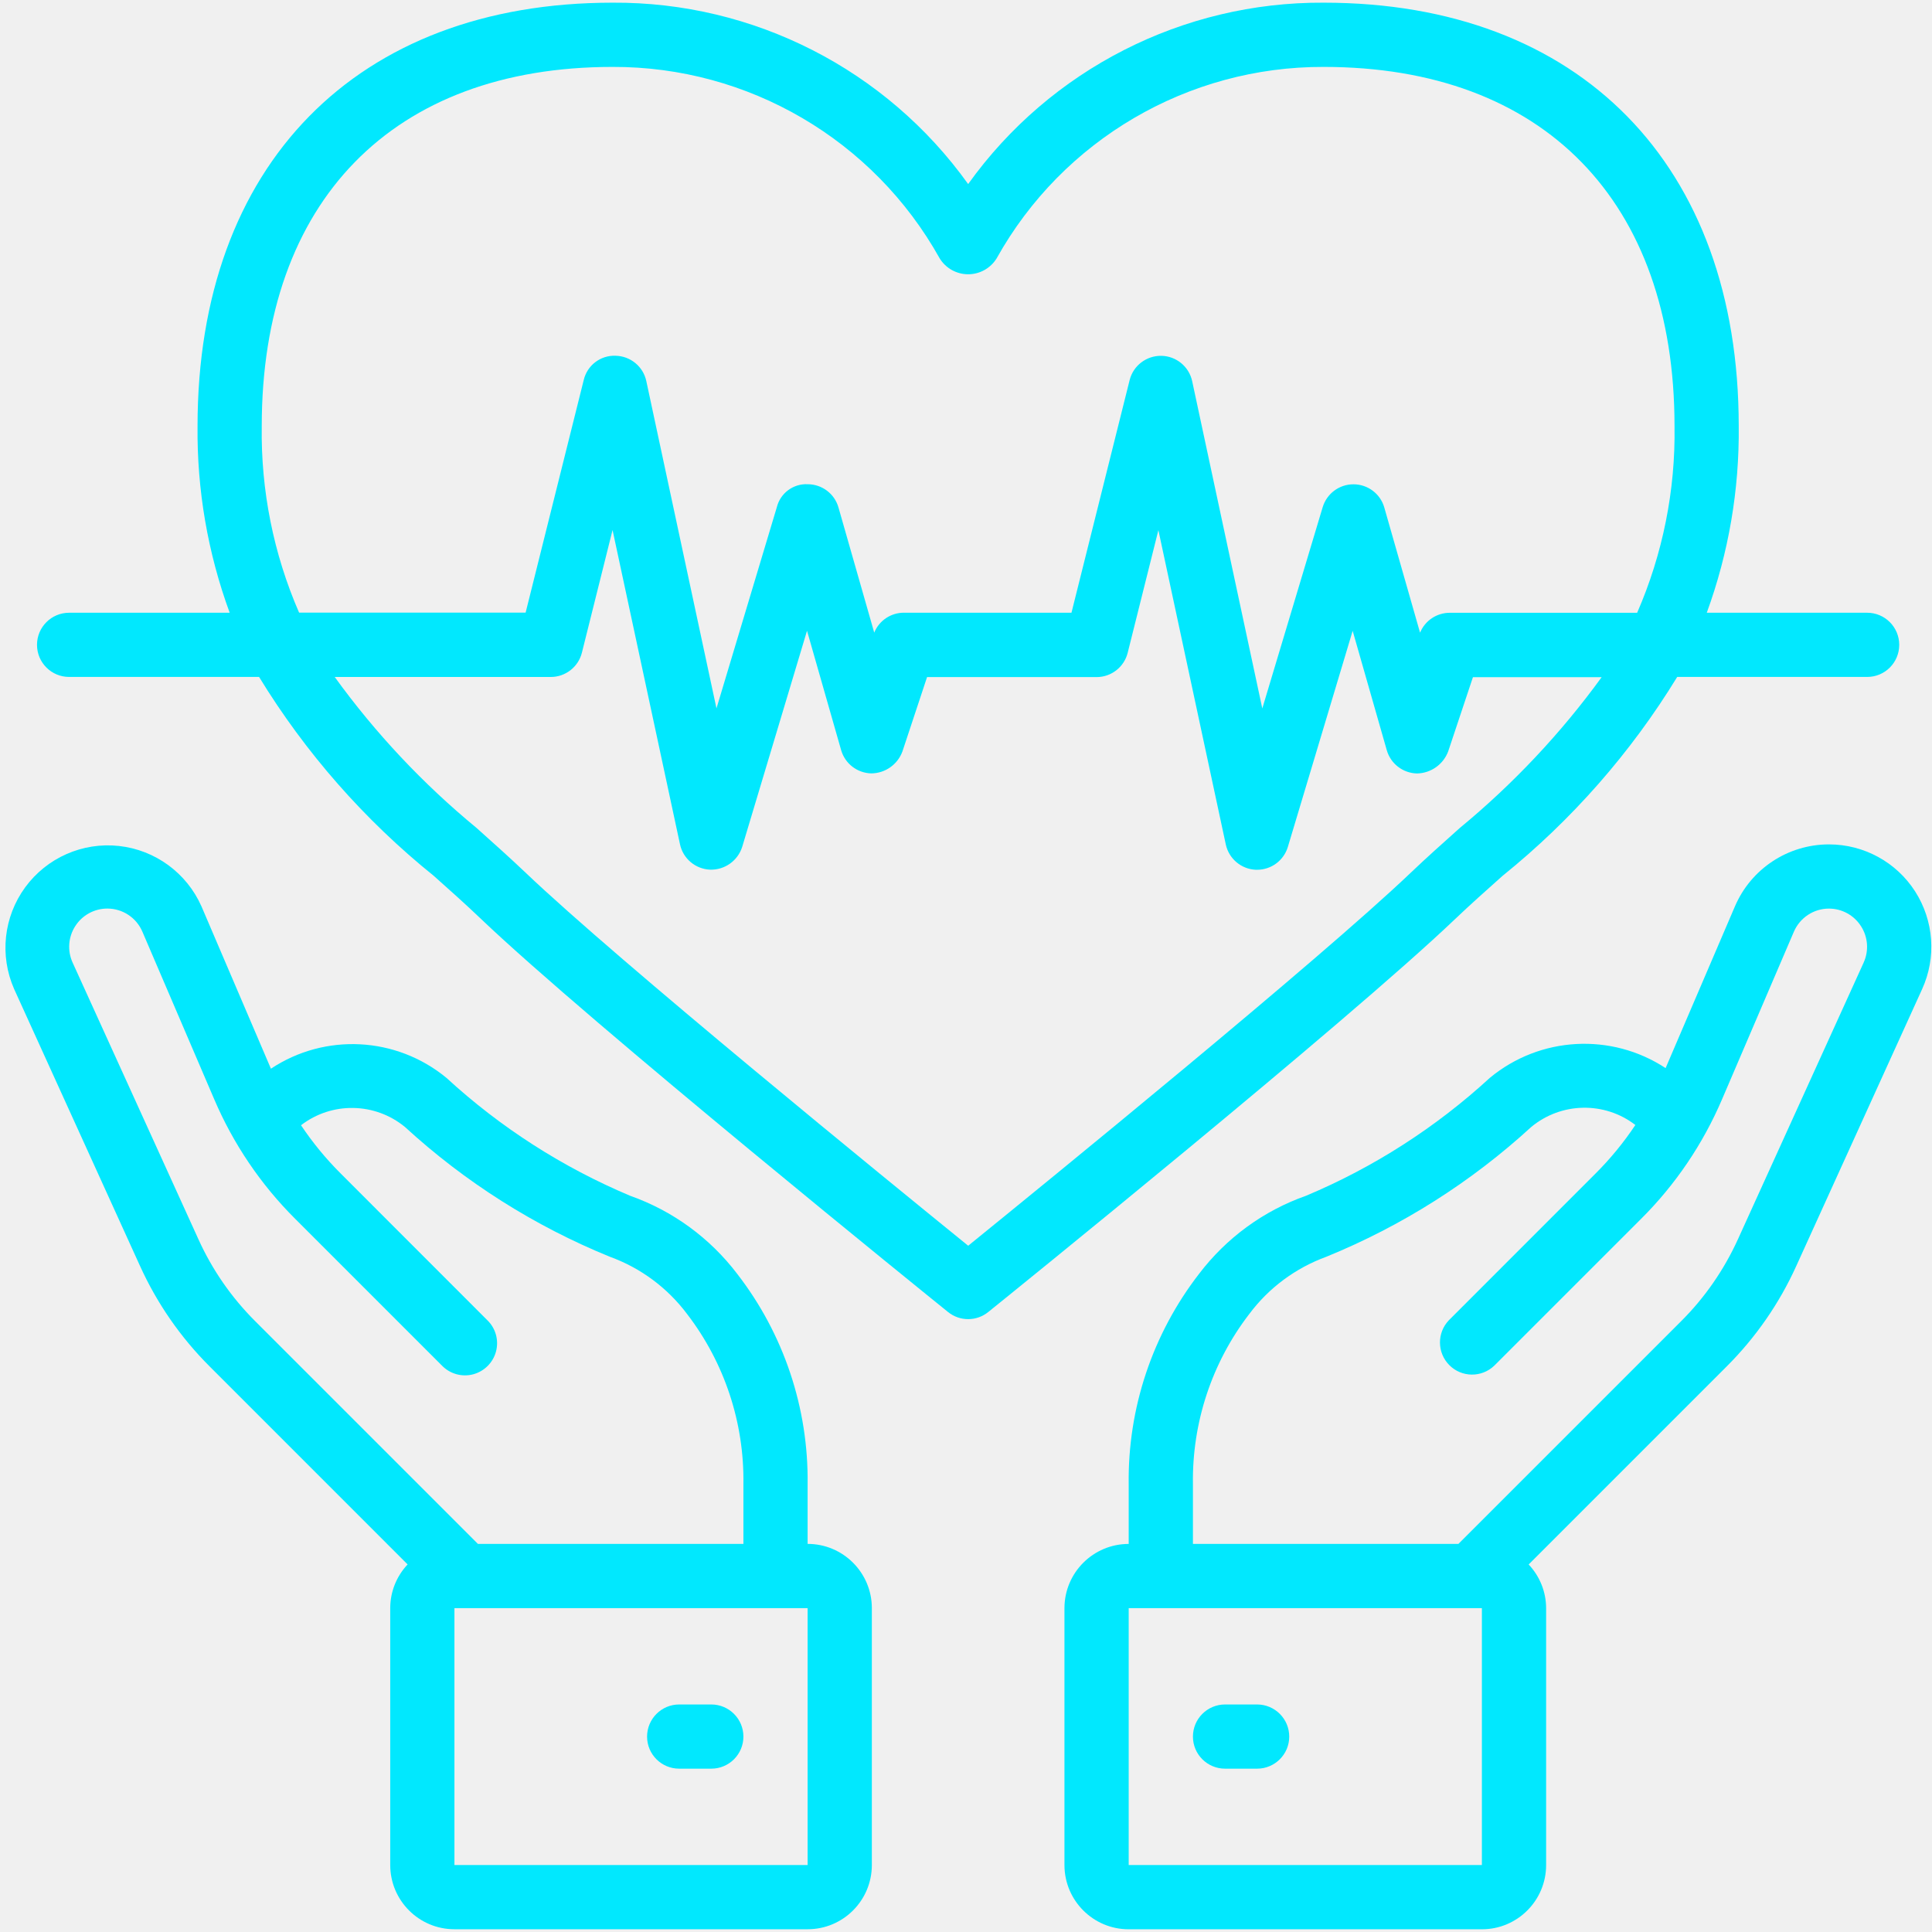
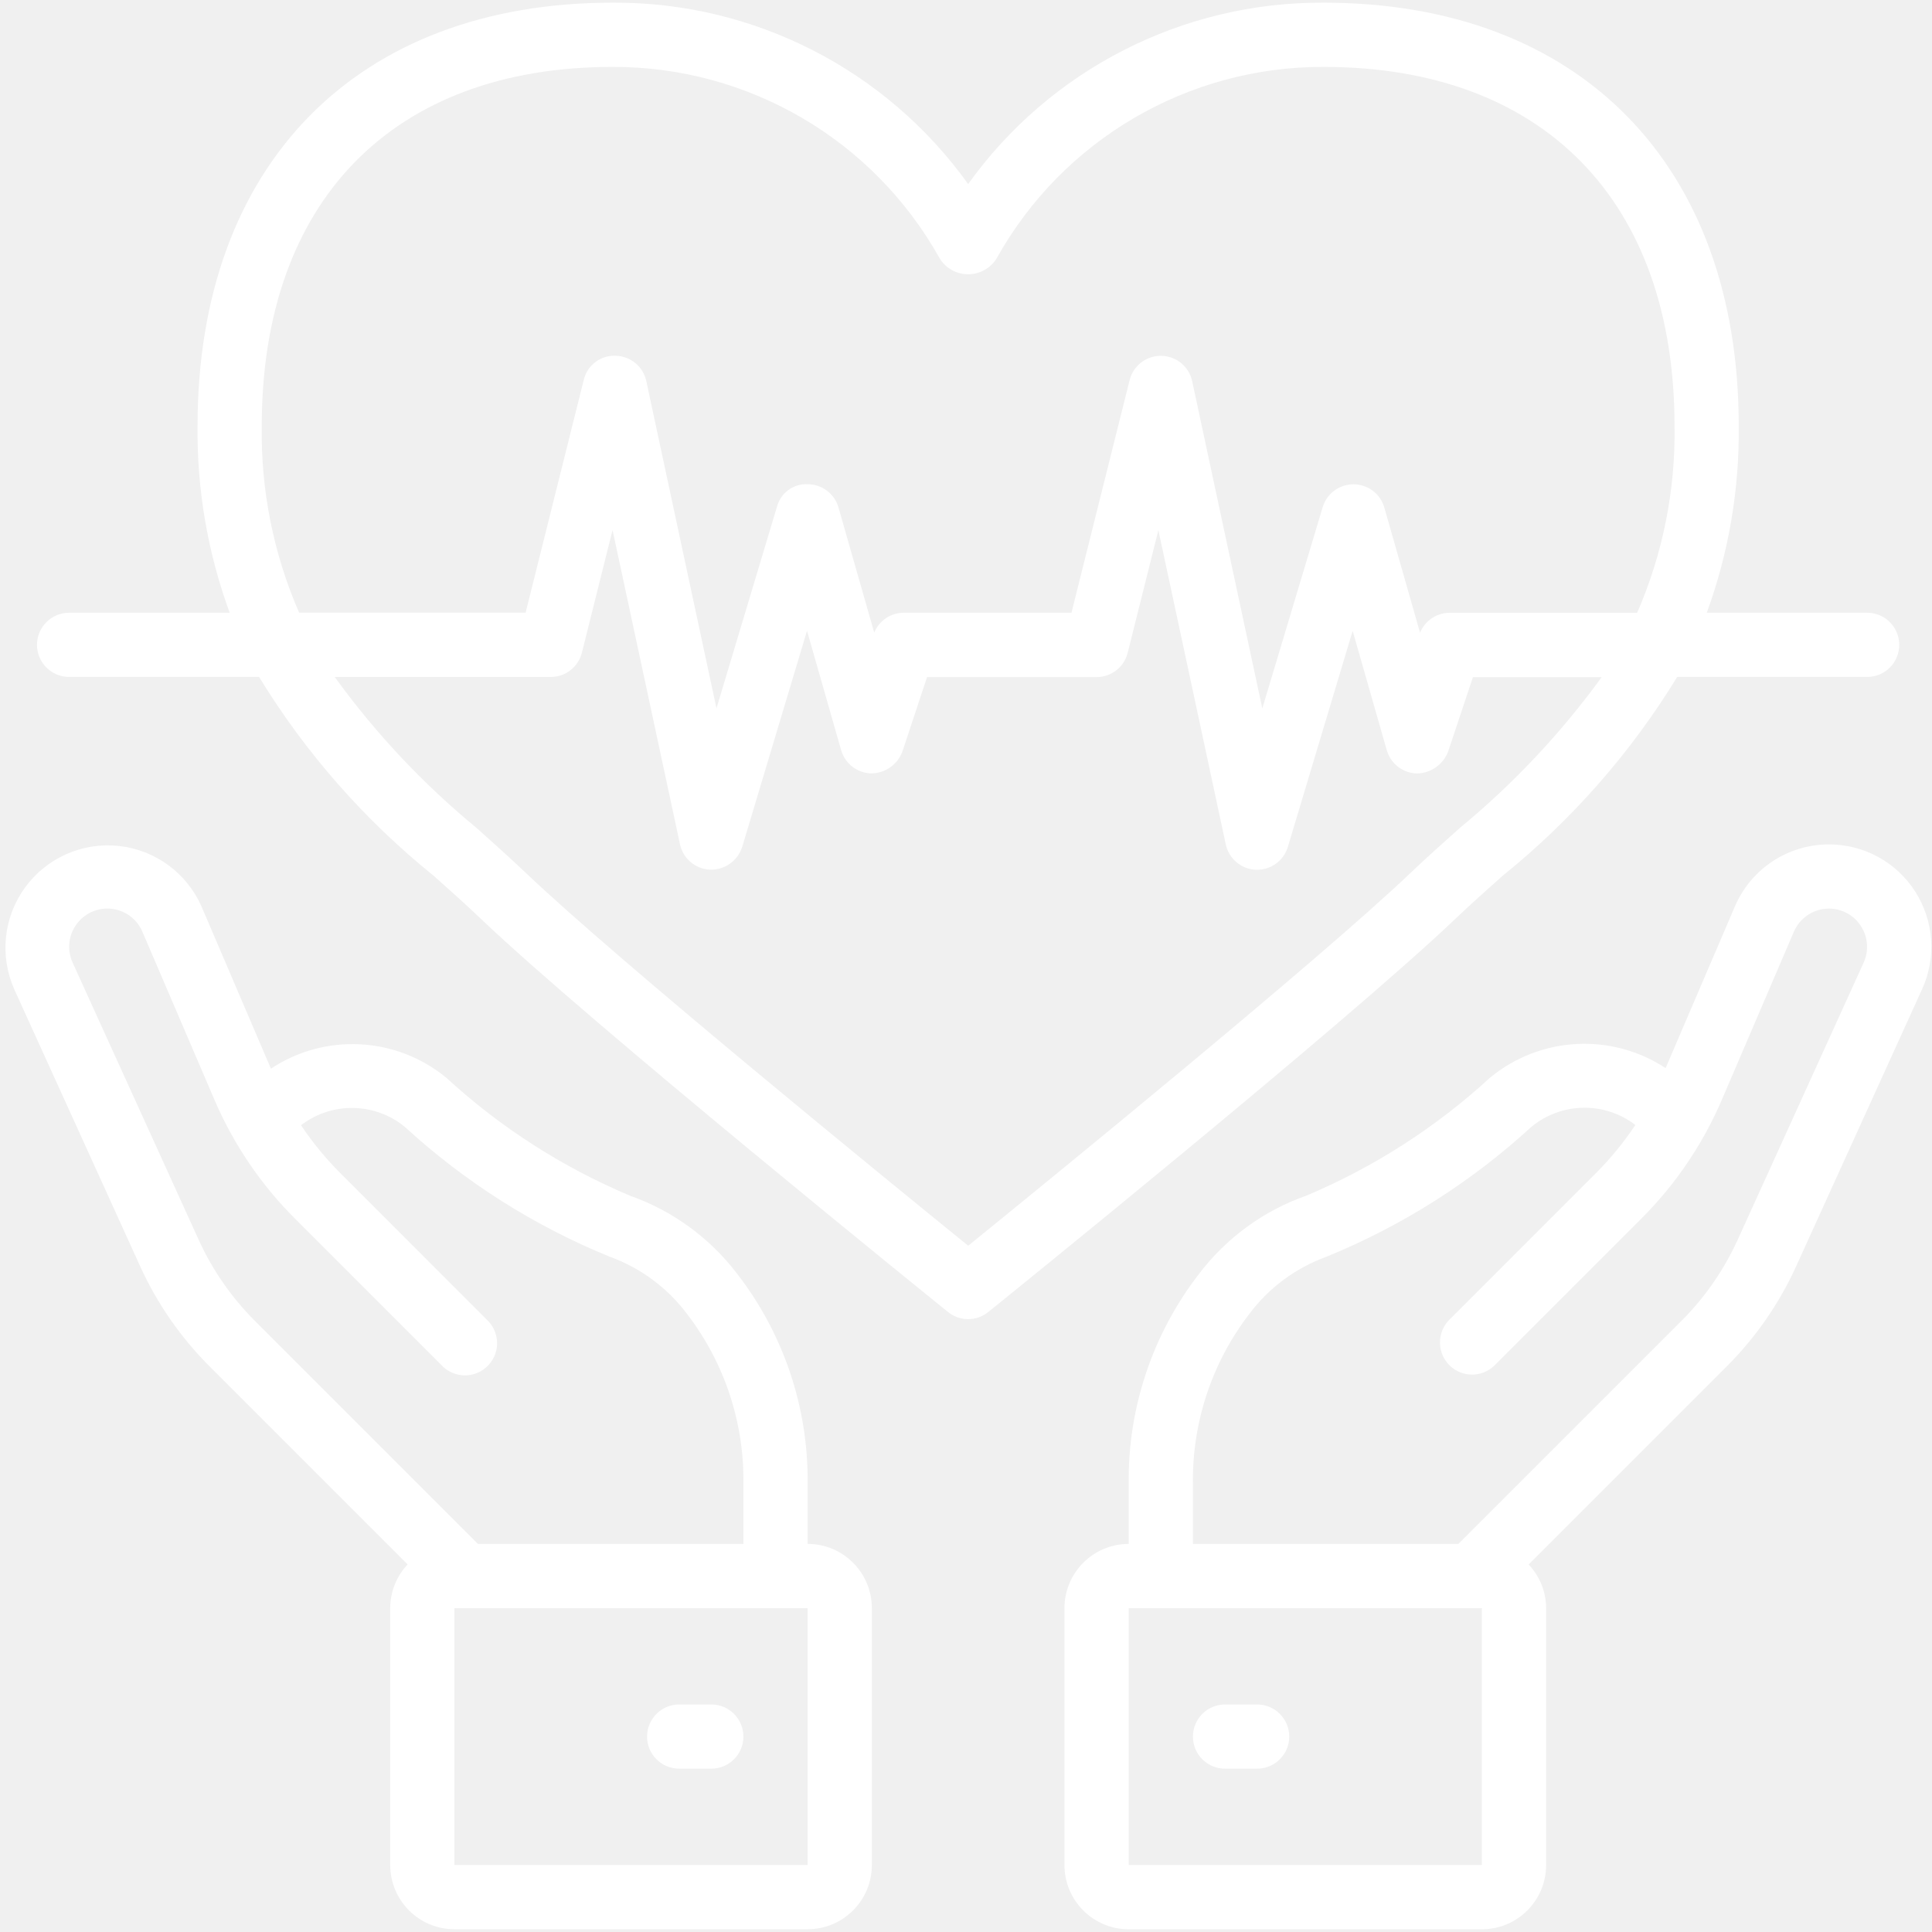
<svg xmlns="http://www.w3.org/2000/svg" version="1.1" id="Layer_1" x="0px" y="0px" width="52px" height="52px" viewBox="230 230 52 52" enable-background="new 230 230 52 52" xml:space="preserve">
  <g id="Page-1">
    <g id="_x30_34---Life-Insurance">
-       <path id="Shape" fill="#01E8FE" d="M240.971,272.107c-0.3,0.318-0.468,0.739-0.468,1.176v6.914c0,0.954,0.773,1.729,1.728,1.729    h9.506c0.955,0,1.729-0.774,1.729-1.729v-6.914c0-0.954-0.774-1.729-1.729-1.729v-1.607c0.026-2.047-0.642-4.043-1.895-5.661    c-0.735-0.966-1.736-1.697-2.88-2.101c-1.82-0.766-3.494-1.839-4.947-3.175c-1.349-1.112-3.267-1.212-4.723-0.246l-1.869-4.368    c-0.398-0.9-1.246-1.521-2.224-1.627c-0.979-0.106-1.939,0.318-2.521,1.113c-0.581,0.795-0.694,1.838-0.297,2.739l3.387,7.451    c0.457,1.008,1.093,1.926,1.876,2.707L240.971,272.107z M251.737,280.197h-9.506v-6.914h9.506V280.197z M231.954,255.907    c-0.144-0.317-0.118-0.687,0.072-0.981c0.188-0.294,0.514-0.472,0.863-0.472c0.411,0,0.783,0.245,0.944,0.624l1.933,4.509    c0.514,1.203,1.253,2.296,2.18,3.219l3.948,3.948c0.217,0.225,0.538,0.315,0.84,0.236c0.302-0.08,0.538-0.316,0.617-0.618    s-0.011-0.624-0.236-0.84l-3.947-3.949c-0.397-0.396-0.754-0.83-1.066-1.297c0.83-0.638,1.991-0.618,2.799,0.048    c1.615,1.482,3.483,2.665,5.514,3.492c0.828,0.301,1.549,0.835,2.078,1.541c1.007,1.311,1.541,2.926,1.516,4.58v1.607h-7.146    l-5.996-5.996c-0.637-0.635-1.154-1.381-1.525-2.2L231.954,255.907z" />
-       <path id="Shape_1_" fill="#01E8FE" d="M249.145,275.876h-0.865c-0.477,0-0.864,0.388-0.864,0.865c0,0.477,0.387,0.863,0.864,0.863    h0.865c0.477,0,0.864-0.387,0.864-0.863C250.009,276.264,249.622,275.876,249.145,275.876z" />
-       <path id="Shape_2_" fill="#01E8FE" d="M279.228,252.727c-1.103-0.001-2.1,0.656-2.533,1.67l-1.865,4.351    c-1.462-0.96-3.379-0.855-4.728,0.26c-1.454,1.336-3.127,2.41-4.947,3.175c-1.146,0.403-2.146,1.135-2.881,2.101    c-1.253,1.619-1.922,3.615-1.895,5.664v1.607c-0.954,0-1.729,0.774-1.729,1.729v6.914c0,0.954,0.774,1.729,1.729,1.729h9.506    c0.955,0,1.729-0.774,1.729-1.729v-6.914c-0.001-0.437-0.169-0.857-0.47-1.176l5.327-5.327c0.783-0.781,1.42-1.699,1.876-2.707    l3.387-7.451c0.389-0.853,0.316-1.844-0.189-2.632c-0.507-0.788-1.38-1.264-2.315-1.264H279.228z M269.885,280.197h-9.506v-6.914    h9.506V280.197z M280.161,255.907l-3.386,7.451c-0.373,0.819-0.888,1.565-1.525,2.2l-5.996,5.996h-7.146v-1.607    c-0.025-1.654,0.508-3.27,1.516-4.58c0.526-0.705,1.247-1.239,2.074-1.541c2.03-0.827,3.898-2.01,5.514-3.492    c0.808-0.671,1.973-0.694,2.804-0.055c-0.313,0.47-0.67,0.906-1.07,1.305l-3.948,3.949c-0.326,0.339-0.321,0.878,0.012,1.211    c0.333,0.334,0.872,0.338,1.211,0.011l3.948-3.948c0.927-0.923,1.666-2.016,2.18-3.219l1.933-4.51    c0.163-0.378,0.533-0.623,0.944-0.623c0.35,0,0.674,0.178,0.862,0.472c0.19,0.294,0.217,0.663,0.072,0.981L280.161,255.907z" />
-       <path id="Shape_3_" fill="#01E8FE" d="M263.835,275.876h-0.862c-0.479,0-0.865,0.388-0.865,0.865c0,0.477,0.387,0.863,0.865,0.863    h0.862c0.478,0,0.865-0.387,0.865-0.863C264.7,276.264,264.313,275.876,263.835,275.876z" />
-       <path id="Shape_4_" fill="#01E8FE" d="M265.628,230.072c-3.793-0.022-7.361,1.798-9.57,4.882c-2.208-3.084-5.776-4.905-9.57-4.882    c-6.891,0-11.171,4.367-11.171,11.397c-0.018,1.713,0.275,3.415,0.865,5.023h-4.321c-0.478,0-0.865,0.387-0.865,0.864    s0.387,0.864,0.865,0.864h5.112c1.248,2.041,2.837,3.851,4.7,5.352c0.442,0.394,0.872,0.777,1.273,1.161    c2.938,2.8,12.177,10.263,12.569,10.579c0.317,0.257,0.769,0.257,1.085,0c0.393-0.315,9.632-7.777,12.568-10.579    c0.402-0.383,0.833-0.767,1.275-1.161c1.861-1.501,3.452-3.312,4.699-5.352h5.113c0.478,0,0.863-0.387,0.863-0.864    s-0.386-0.864-0.863-0.864h-4.317c0.588-1.609,0.879-3.311,0.86-5.023C276.8,234.439,272.52,230.072,265.628,230.072z     M237.045,241.47c0-6.055,3.529-9.669,9.442-9.669c3.654-0.012,7.025,1.962,8.805,5.154c0.164,0.266,0.454,0.427,0.766,0.427    s0.602-0.162,0.766-0.427c1.778-3.192,5.15-5.166,8.804-5.154c5.913,0,9.442,3.614,9.442,9.669    c0.027,1.727-0.316,3.439-1.006,5.023h-5.043c-0.351,0-0.667,0.211-0.8,0.536l-0.963-3.371c-0.106-0.368-0.442-0.621-0.825-0.623    h-0.006c-0.38,0-0.717,0.25-0.827,0.616l-1.625,5.417l-1.887-8.807c-0.084-0.394-0.429-0.677-0.83-0.684    c-0.401-0.007-0.757,0.264-0.854,0.654l-1.565,6.26h-4.51c-0.351,0-0.667,0.211-0.799,0.536l-0.963-3.371    c-0.106-0.368-0.442-0.621-0.825-0.623c-0.389-0.02-0.738,0.238-0.833,0.616l-1.625,5.417l-1.888-8.807    c-0.083-0.394-0.428-0.677-0.831-0.684c-0.405-0.015-0.762,0.26-0.854,0.654l-1.564,6.26h-6.097    C237.362,244.909,237.019,243.197,237.045,241.47z M269.293,252.283c-0.457,0.408-0.901,0.804-1.316,1.2    c-2.483,2.369-9.853,8.371-11.918,10.046c-2.065-1.675-9.435-7.677-11.918-10.046c-0.416-0.396-0.86-0.792-1.316-1.2    c-1.44-1.186-2.723-2.551-3.816-4.062h5.815c0.396,0,0.742-0.27,0.838-0.654l0.825-3.301l1.815,8.458    c0.082,0.386,0.416,0.667,0.81,0.683c0.394,0.012,0.747-0.24,0.865-0.615l1.744-5.815l0.918,3.212    c0.104,0.364,0.433,0.618,0.812,0.627c0.375-0.003,0.709-0.239,0.838-0.591l0.663-2.001h4.563c0.395,0,0.741-0.27,0.837-0.654    l0.826-3.301l1.814,8.458c0.083,0.386,0.416,0.667,0.811,0.683h0.031c0.383,0,0.719-0.25,0.829-0.616l1.744-5.815l0.918,3.212    c0.104,0.365,0.435,0.618,0.813,0.627c0.374-0.007,0.706-0.241,0.839-0.591l0.667-2h3.464    C272.015,249.732,270.732,251.097,269.293,252.283z" />
+       <path id="Shape" fill="#ffffff" d="M240.971,272.107c-0.3,0.318-0.468,0.739-0.468,1.176v6.914c0,0.954,0.773,1.729,1.728,1.729    h9.506c0.955,0,1.729-0.774,1.729-1.729v-6.914c0-0.954-0.774-1.729-1.729-1.729v-1.607c0.026-2.047-0.642-4.043-1.895-5.661    c-0.735-0.966-1.736-1.697-2.88-2.101c-1.82-0.766-3.494-1.839-4.947-3.175c-1.349-1.112-3.267-1.212-4.723-0.246l-1.869-4.368    c-0.398-0.9-1.246-1.521-2.224-1.627c-0.979-0.106-1.939,0.318-2.521,1.113c-0.581,0.795-0.694,1.838-0.297,2.739l3.387,7.451    c0.457,1.008,1.093,1.926,1.876,2.707L240.971,272.107z M251.737,280.197h-9.506v-6.914h9.506V280.197z M231.954,255.907    c-0.144-0.317-0.118-0.687,0.072-0.981c0.188-0.294,0.514-0.472,0.863-0.472c0.411,0,0.783,0.245,0.944,0.624l1.933,4.509    c0.514,1.203,1.253,2.296,2.18,3.219l3.948,3.948c0.217,0.225,0.538,0.315,0.84,0.236c0.302-0.08,0.538-0.316,0.617-0.618    s-0.011-0.624-0.236-0.84l-3.947-3.949c-0.397-0.396-0.754-0.83-1.066-1.297c0.83-0.638,1.991-0.618,2.799,0.048    c1.615,1.482,3.483,2.665,5.514,3.492c0.828,0.301,1.549,0.835,2.078,1.541c1.007,1.311,1.541,2.926,1.516,4.58v1.607h-7.146    l-5.996-5.996c-0.637-0.635-1.154-1.381-1.525-2.2L231.954,255.907z" />
+       <path id="Shape_1_" fill="#ffffff" d="M249.145,275.876h-0.865c-0.477,0-0.864,0.388-0.864,0.865c0,0.477,0.387,0.863,0.864,0.863    h0.865c0.477,0,0.864-0.387,0.864-0.863C250.009,276.264,249.622,275.876,249.145,275.876z" />
+       <path id="Shape_2_" fill="#ffffff" d="M279.228,252.727c-1.103-0.001-2.1,0.656-2.533,1.67l-1.865,4.351    c-1.462-0.96-3.379-0.855-4.728,0.26c-1.454,1.336-3.127,2.41-4.947,3.175c-1.146,0.403-2.146,1.135-2.881,2.101    c-1.253,1.619-1.922,3.615-1.895,5.664v1.607c-0.954,0-1.729,0.774-1.729,1.729v6.914c0,0.954,0.774,1.729,1.729,1.729h9.506    c0.955,0,1.729-0.774,1.729-1.729v-6.914c-0.001-0.437-0.169-0.857-0.47-1.176l5.327-5.327c0.783-0.781,1.42-1.699,1.876-2.707    l3.387-7.451c0.389-0.853,0.316-1.844-0.189-2.632c-0.507-0.788-1.38-1.264-2.315-1.264H279.228z M269.885,280.197h-9.506v-6.914    h9.506V280.197z M280.161,255.907l-3.386,7.451c-0.373,0.819-0.888,1.565-1.525,2.2l-5.996,5.996h-7.146v-1.607    c-0.025-1.654,0.508-3.27,1.516-4.58c0.526-0.705,1.247-1.239,2.074-1.541c2.03-0.827,3.898-2.01,5.514-3.492    c0.808-0.671,1.973-0.694,2.804-0.055c-0.313,0.47-0.67,0.906-1.07,1.305l-3.948,3.949c-0.326,0.339-0.321,0.878,0.012,1.211    c0.333,0.334,0.872,0.338,1.211,0.011l3.948-3.948c0.927-0.923,1.666-2.016,2.18-3.219l1.933-4.51    c0.163-0.378,0.533-0.623,0.944-0.623c0.35,0,0.674,0.178,0.862,0.472c0.19,0.294,0.217,0.663,0.072,0.981L280.161,255.907z" />
+       <path id="Shape_3_" fill="#ffffff" d="M263.835,275.876h-0.862c-0.479,0-0.865,0.388-0.865,0.865c0,0.477,0.387,0.863,0.865,0.863    h0.862c0.478,0,0.865-0.387,0.865-0.863C264.7,276.264,264.313,275.876,263.835,275.876z" />
+       <path id="Shape_4_" fill="#ffffff" d="M265.628,230.072c-3.793-0.022-7.361,1.798-9.57,4.882c-2.208-3.084-5.776-4.905-9.57-4.882    c-6.891,0-11.171,4.367-11.171,11.397c-0.018,1.713,0.275,3.415,0.865,5.023h-4.321c-0.478,0-0.865,0.387-0.865,0.864    s0.387,0.864,0.865,0.864h5.112c1.248,2.041,2.837,3.851,4.7,5.352c0.442,0.394,0.872,0.777,1.273,1.161    c2.938,2.8,12.177,10.263,12.569,10.579c0.317,0.257,0.769,0.257,1.085,0c0.393-0.315,9.632-7.777,12.568-10.579    c0.402-0.383,0.833-0.767,1.275-1.161c1.861-1.501,3.452-3.312,4.699-5.352h5.113c0.478,0,0.863-0.387,0.863-0.864    s-0.386-0.864-0.863-0.864h-4.317c0.588-1.609,0.879-3.311,0.86-5.023C276.8,234.439,272.52,230.072,265.628,230.072z     M237.045,241.47c0-6.055,3.529-9.669,9.442-9.669c3.654-0.012,7.025,1.962,8.805,5.154c0.164,0.266,0.454,0.427,0.766,0.427    s0.602-0.162,0.766-0.427c1.778-3.192,5.15-5.166,8.804-5.154c5.913,0,9.442,3.614,9.442,9.669    c0.027,1.727-0.316,3.439-1.006,5.023h-5.043c-0.351,0-0.667,0.211-0.8,0.536l-0.963-3.371c-0.106-0.368-0.442-0.621-0.825-0.623    h-0.006c-0.38,0-0.717,0.25-0.827,0.616l-1.625,5.417l-1.887-8.807c-0.084-0.394-0.429-0.677-0.83-0.684    c-0.401-0.007-0.757,0.264-0.854,0.654l-1.565,6.26h-4.51c-0.351,0-0.667,0.211-0.799,0.536l-0.963-3.371    c-0.106-0.368-0.442-0.621-0.825-0.623c-0.389-0.02-0.738,0.238-0.833,0.616l-1.625,5.417l-1.888-8.807    c-0.083-0.394-0.428-0.677-0.831-0.684c-0.405-0.015-0.762,0.26-0.854,0.654l-1.564,6.26h-6.097    C237.362,244.909,237.019,243.197,237.045,241.47z M269.293,252.283c-0.457,0.408-0.901,0.804-1.316,1.2    c-2.483,2.369-9.853,8.371-11.918,10.046c-2.065-1.675-9.435-7.677-11.918-10.046c-0.416-0.396-0.86-0.792-1.316-1.2    c-1.44-1.186-2.723-2.551-3.816-4.062h5.815c0.396,0,0.742-0.27,0.838-0.654l0.825-3.301l1.815,8.458    c0.082,0.386,0.416,0.667,0.81,0.683c0.394,0.012,0.747-0.24,0.865-0.615l1.744-5.815l0.918,3.212    c0.104,0.364,0.433,0.618,0.812,0.627c0.375-0.003,0.709-0.239,0.838-0.591l0.663-2.001h4.563c0.395,0,0.741-0.27,0.837-0.654    l0.826-3.301l1.814,8.458c0.083,0.386,0.416,0.667,0.811,0.683h0.031c0.383,0,0.719-0.25,0.829-0.616l1.744-5.815l0.918,3.212    c0.104,0.365,0.435,0.618,0.813,0.627c0.374-0.007,0.706-0.241,0.839-0.591l0.667-2h3.464    C272.015,249.732,270.732,251.097,269.293,252.283z" />
    </g>
  </g>
</svg>
